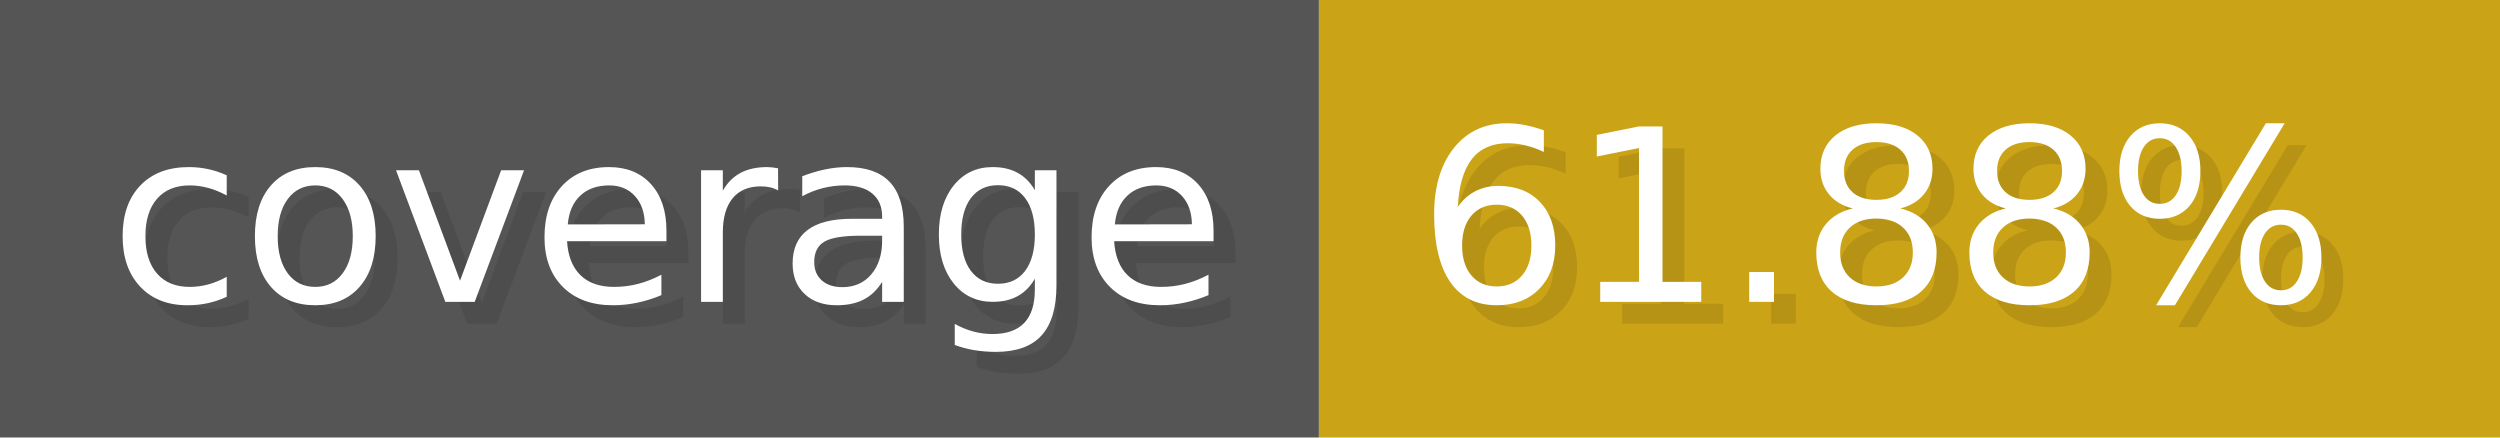
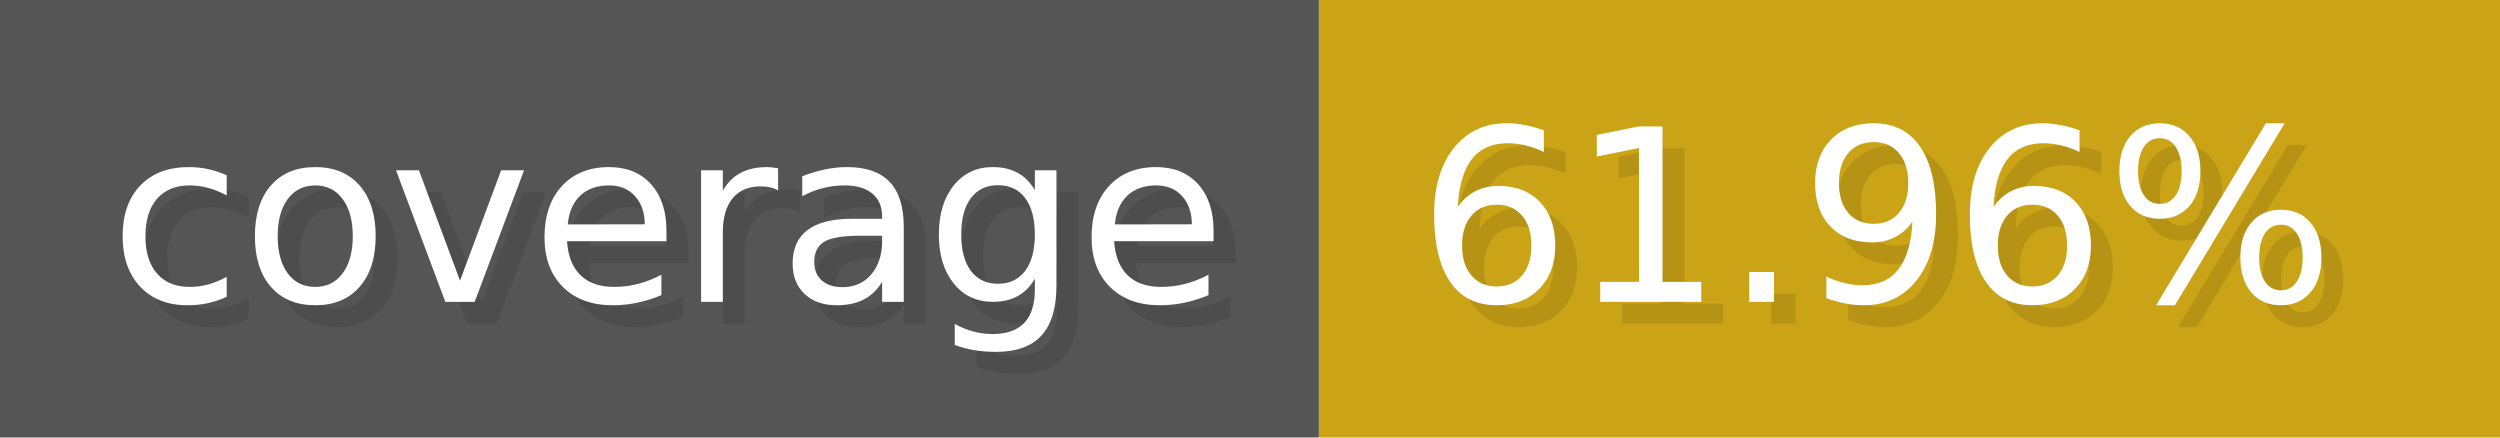
- <svg xmlns="http://www.w3.org/2000/svg" width="114.3" height="20" viewBox="0 0 1143 200" role="img" aria-label="coverage: 61.88%">
+ <svg xmlns="http://www.w3.org/2000/svg" width="114.3" height="20" viewBox="0 0 1143 200" role="img" aria-label="coverage: 61.96%">
  <g>
    <rect fill="#555" width="603" height="200" />
    <rect fill="#cba317" x="603" width="540" height="200" />
  </g>
  <g aria-hidden="true" fill="#fff" text-anchor="start" font-family="Verdana,DejaVu Sans,sans-serif" font-size="110">
    <text x="60" y="148" textLength="503" fill="#000" opacity="0.1">coverage</text>
    <text x="50" y="138" textLength="503">coverage</text>
-     <text x="658" y="148" textLength="440" fill="#000" opacity="0.1">61.88%</text>
-     <text x="648" y="138" textLength="440">61.88%</text>
+     <text x="658" y="148" textLength="440" fill="#000" opacity="0.1">61.96%</text>
+     <text x="648" y="138" textLength="440">61.96%</text>
  </g>
</svg>
